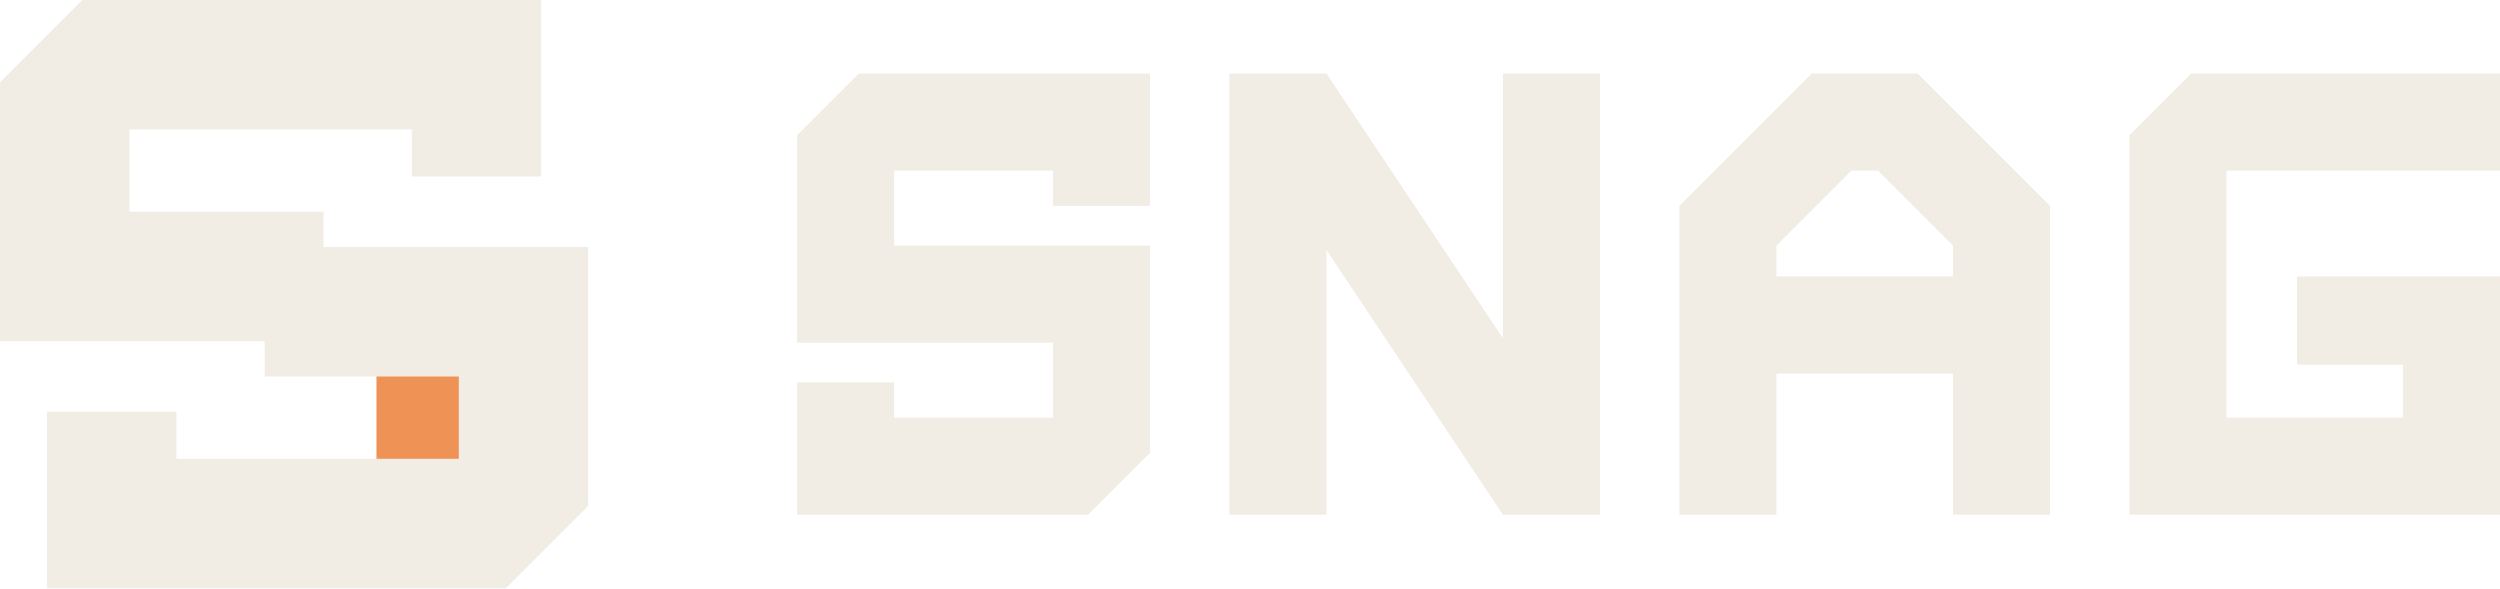
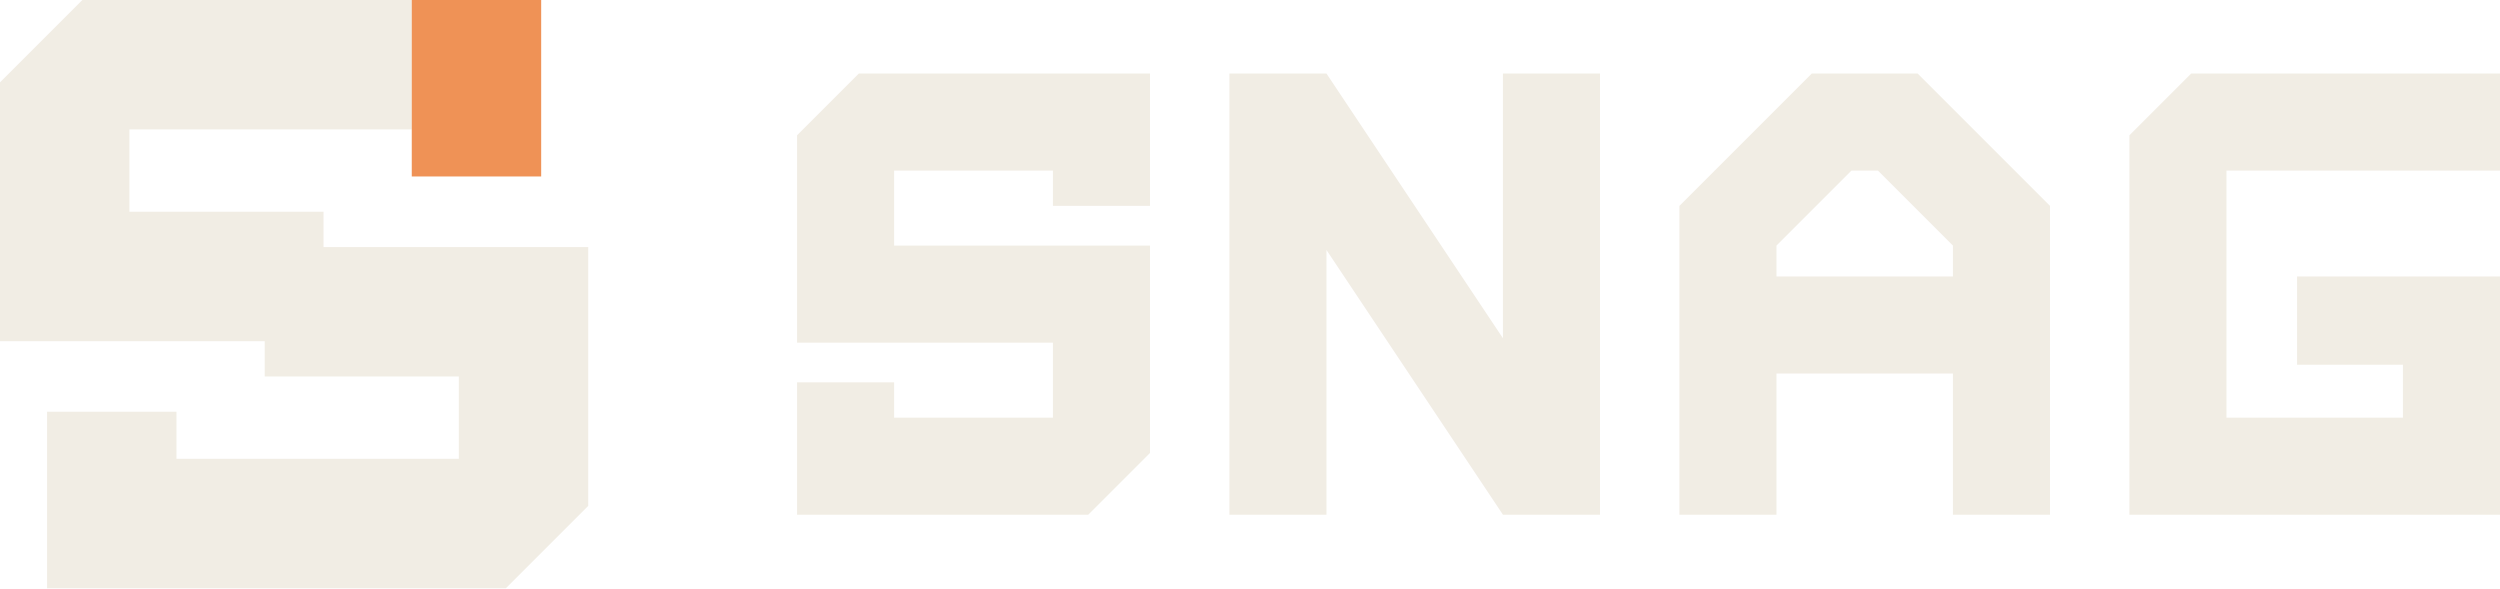
<svg xmlns="http://www.w3.org/2000/svg" viewBox="0 0 425 100" role="img" aria-label="Snag">
-   <path d="M14 0H92V30H70V22H22V36H55V58H0V14Z" fill="#F1EDE4" />
+   <path d="M14 0H70V22H22V36H55V58H0V14Z" fill="#F1EDE4" />
  <path d="M45 42H100V86L86 100H8V70H30V78H78V64H45Z" fill="#F1EDE4" />
-   <path d="M64 64H78V78H64Z" fill="#EF9256" />
+   <path d="M70 0H92V30H70Z" fill="#EF9256" />
  <g transform="translate(135.5 12.5) scale(0.75)">
    <g transform="translate(0)">
      <path d="M14 0H80V30H58V22H22V39H80V86L66 100H0V70H22V78H58V61H0V14Z" fill="#F1EDE4" />
    </g>
    <g transform="translate(98)">
      <path d="M0 100V0H22L62 60V0H84V100H62L22 40V100Z" fill="#F1EDE4" />
    </g>
    <g transform="translate(200)">
      <path d="M0 100V30L30 0H54L84 30V100H62V68H22V100ZM22 39L39 22H45L62 39V46H22Z" fill="#F1EDE4" fill-rule="evenodd" />
    </g>
    <g transform="translate(302)">
      <path d="M14 0H84V22H22V78H62V66H38V46H84V100H0V14Z" fill="#F1EDE4" />
    </g>
  </g>
</svg>
